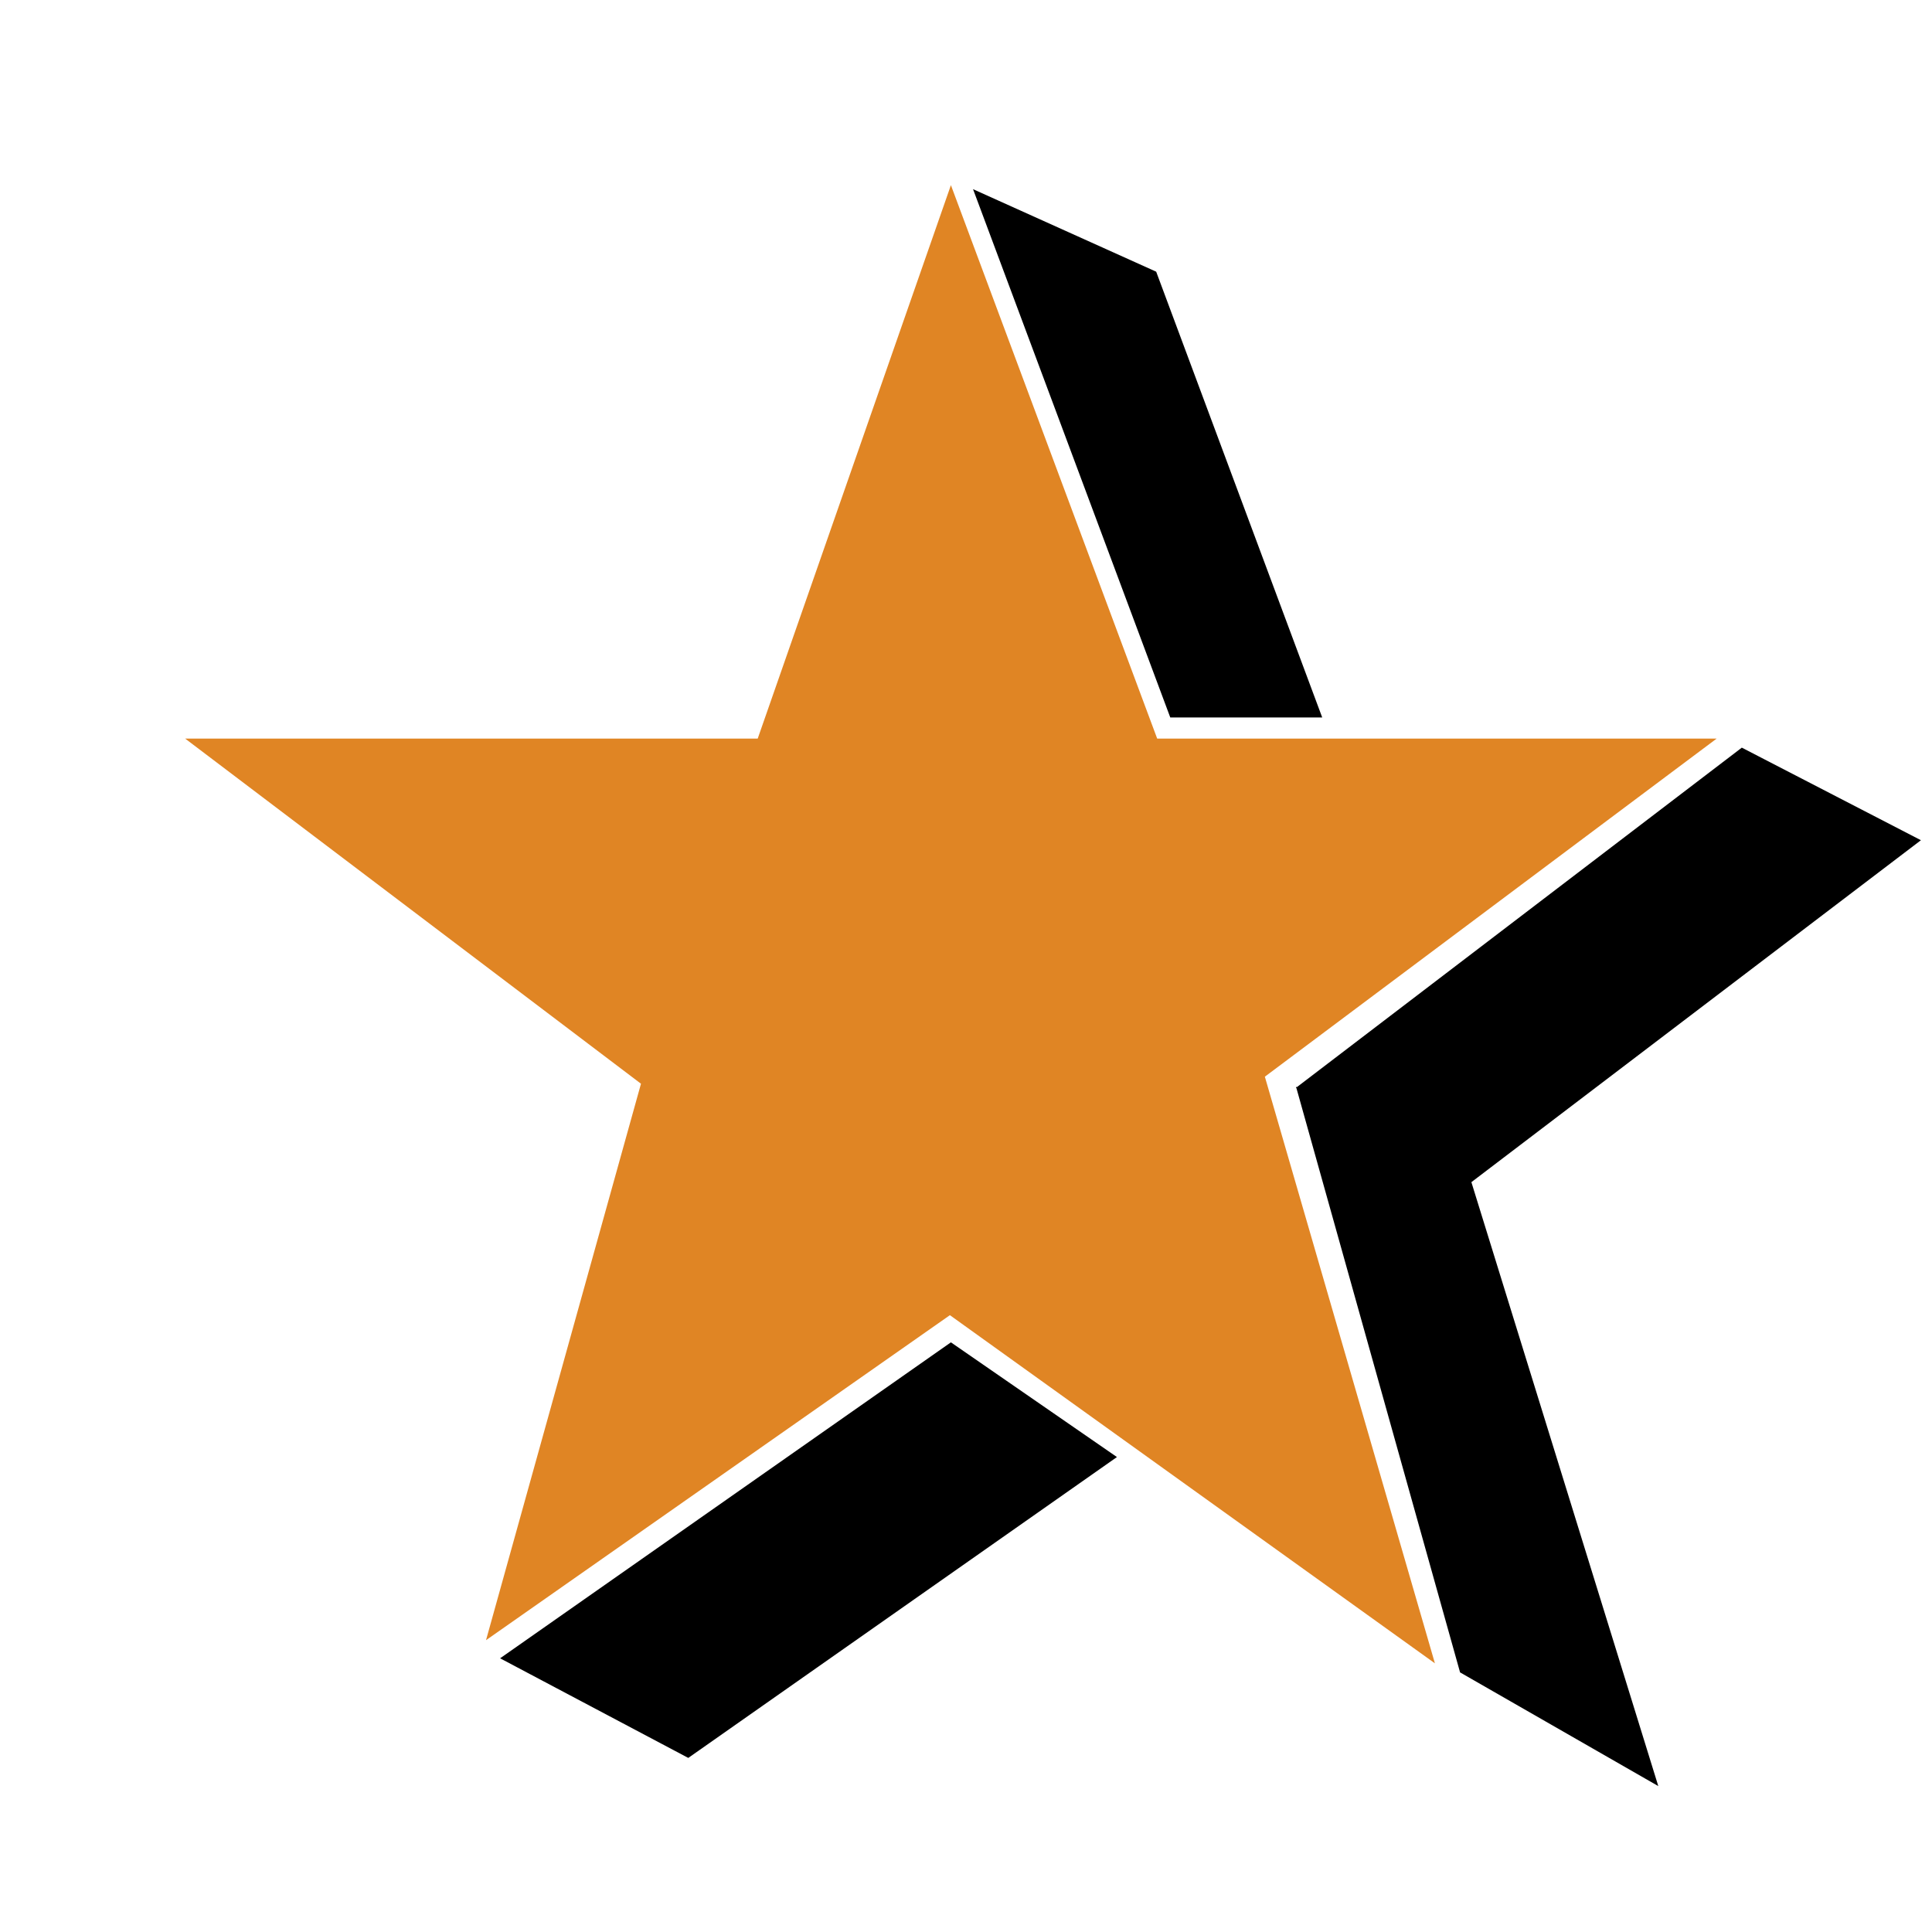
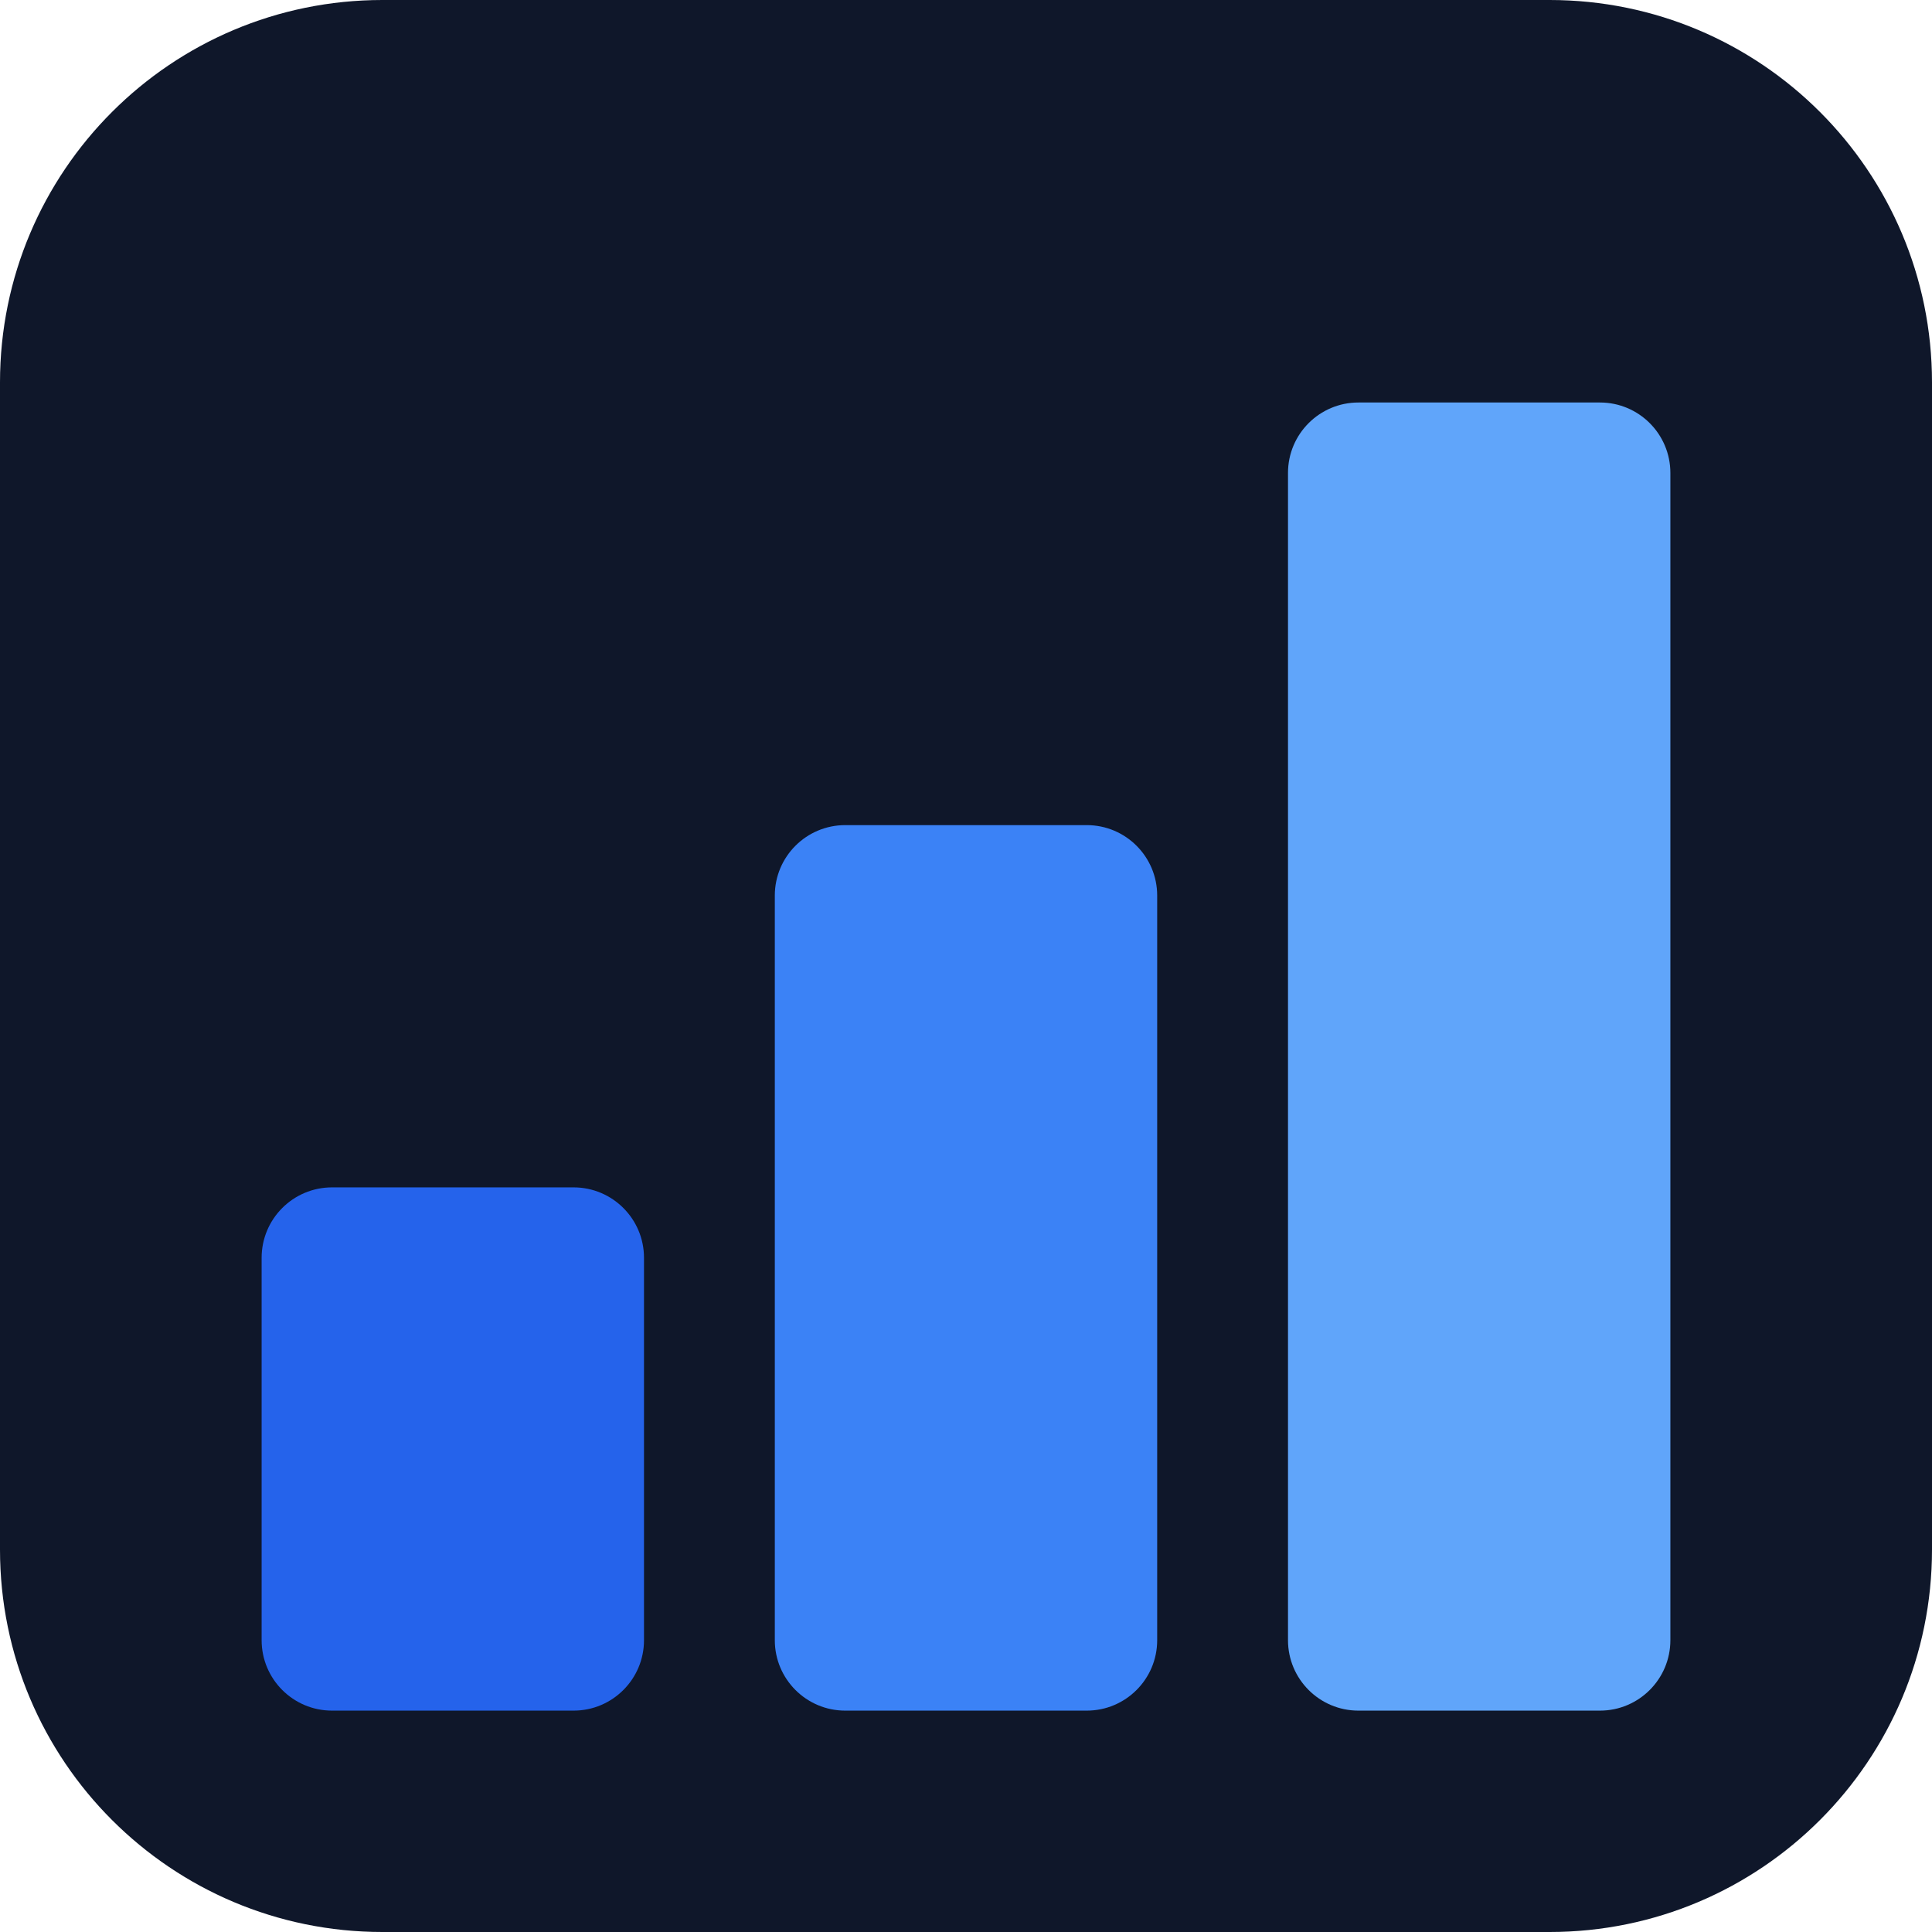
- <svg xmlns="http://www.w3.org/2000/svg" xml:space="preserve" viewBox="0 0 192 192">
-   <path fill="#e08524" d="M75.3 73.4H18.4l45.3 34.3L48.3 163l46.1-32.3 48.2 34.6-16.9-58.3 44.9-33.6H115l-20.5-55-19.2 55z" />
-   <path d="m96.7 18.8 18.2 8.2 16.5 44.3h-15.1L96.7 18.8zm-47 146 18.7 9.9 42.6-29.9-16.5-11.4-44.8 31.4zm79.1-56.8 17.4 9.4 18.6 60.1-19.7-11.3-16.3-58.2z" />
-   <path d="m173.1 74.3 17.8 9.2-44.7 34-17.4-9.4 44.3-33.8z" />
+ <svg xmlns="http://www.w3.org/2000/svg" viewBox="0 0 192 192">
+   <rect width="192" height="192" rx="38" fill="#0f172a" />
+   <rect x="26" y="118" width="38" height="52" rx="7" fill="#2563eb" />
+   <rect x="77" y="82" width="38" height="88" rx="7" fill="#3b82f6" />
+   <rect x="128" y="40" width="38" height="130" rx="7" fill="#60a5fa" />
</svg>
